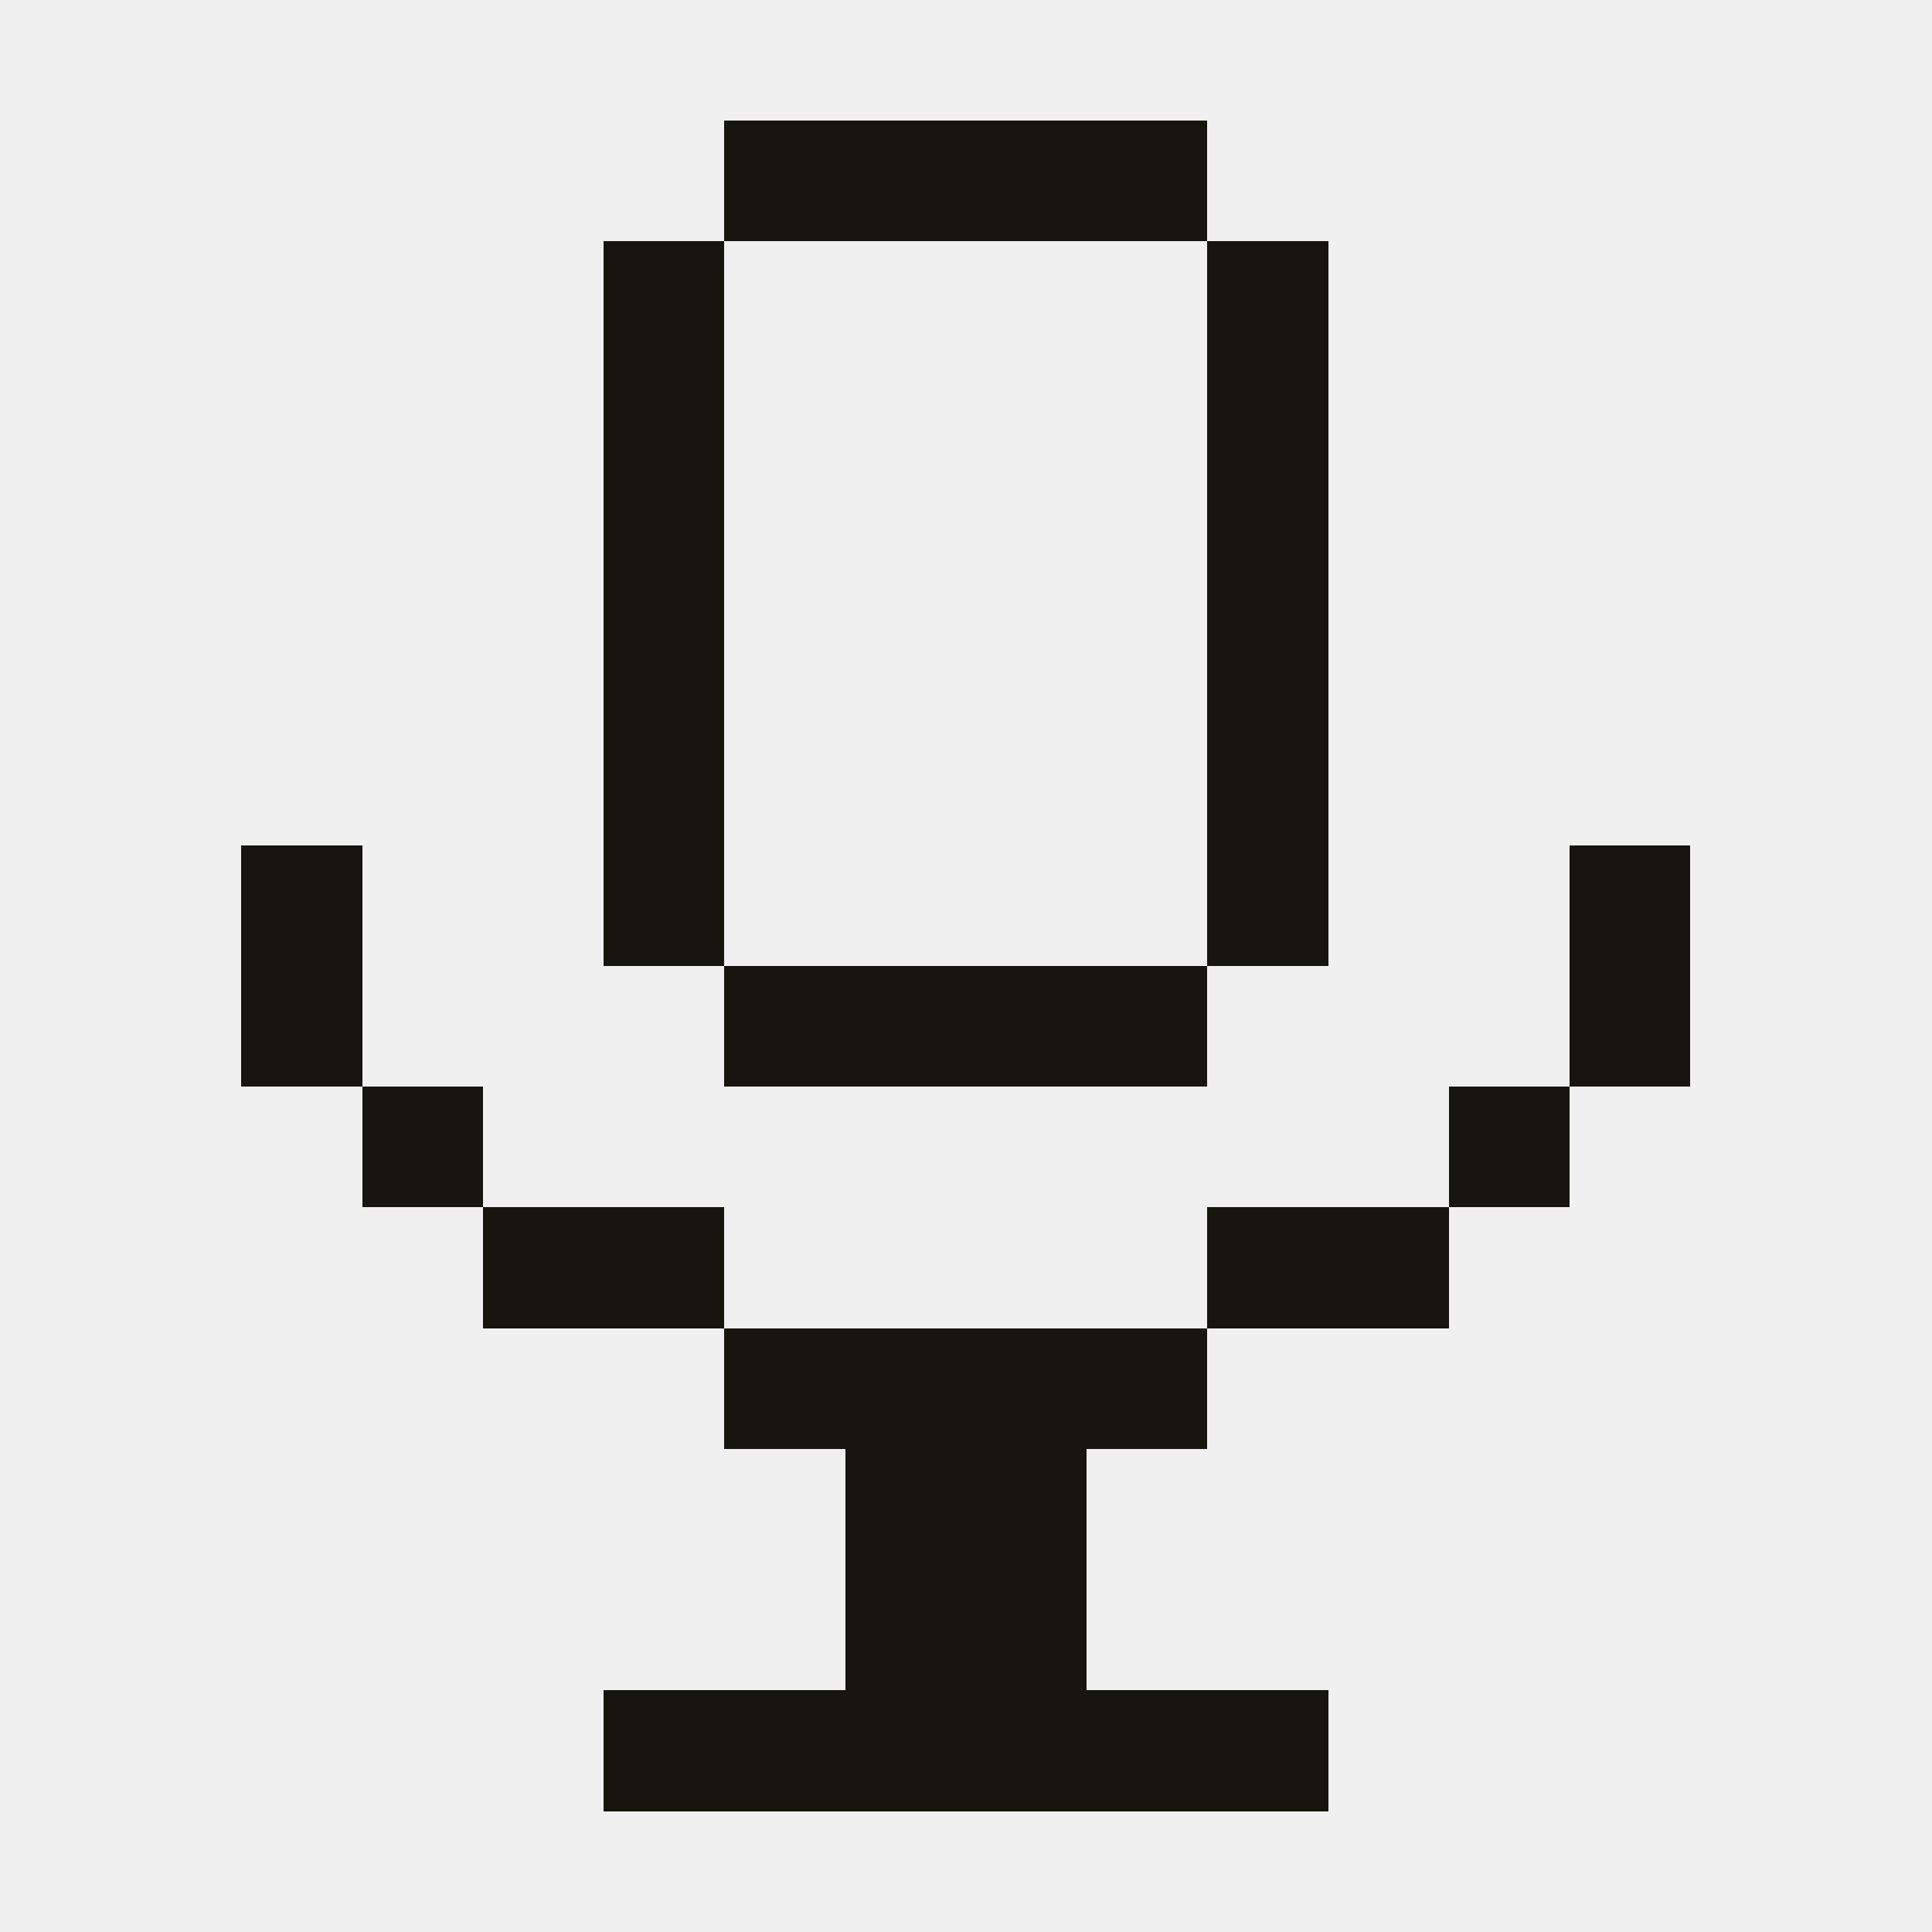
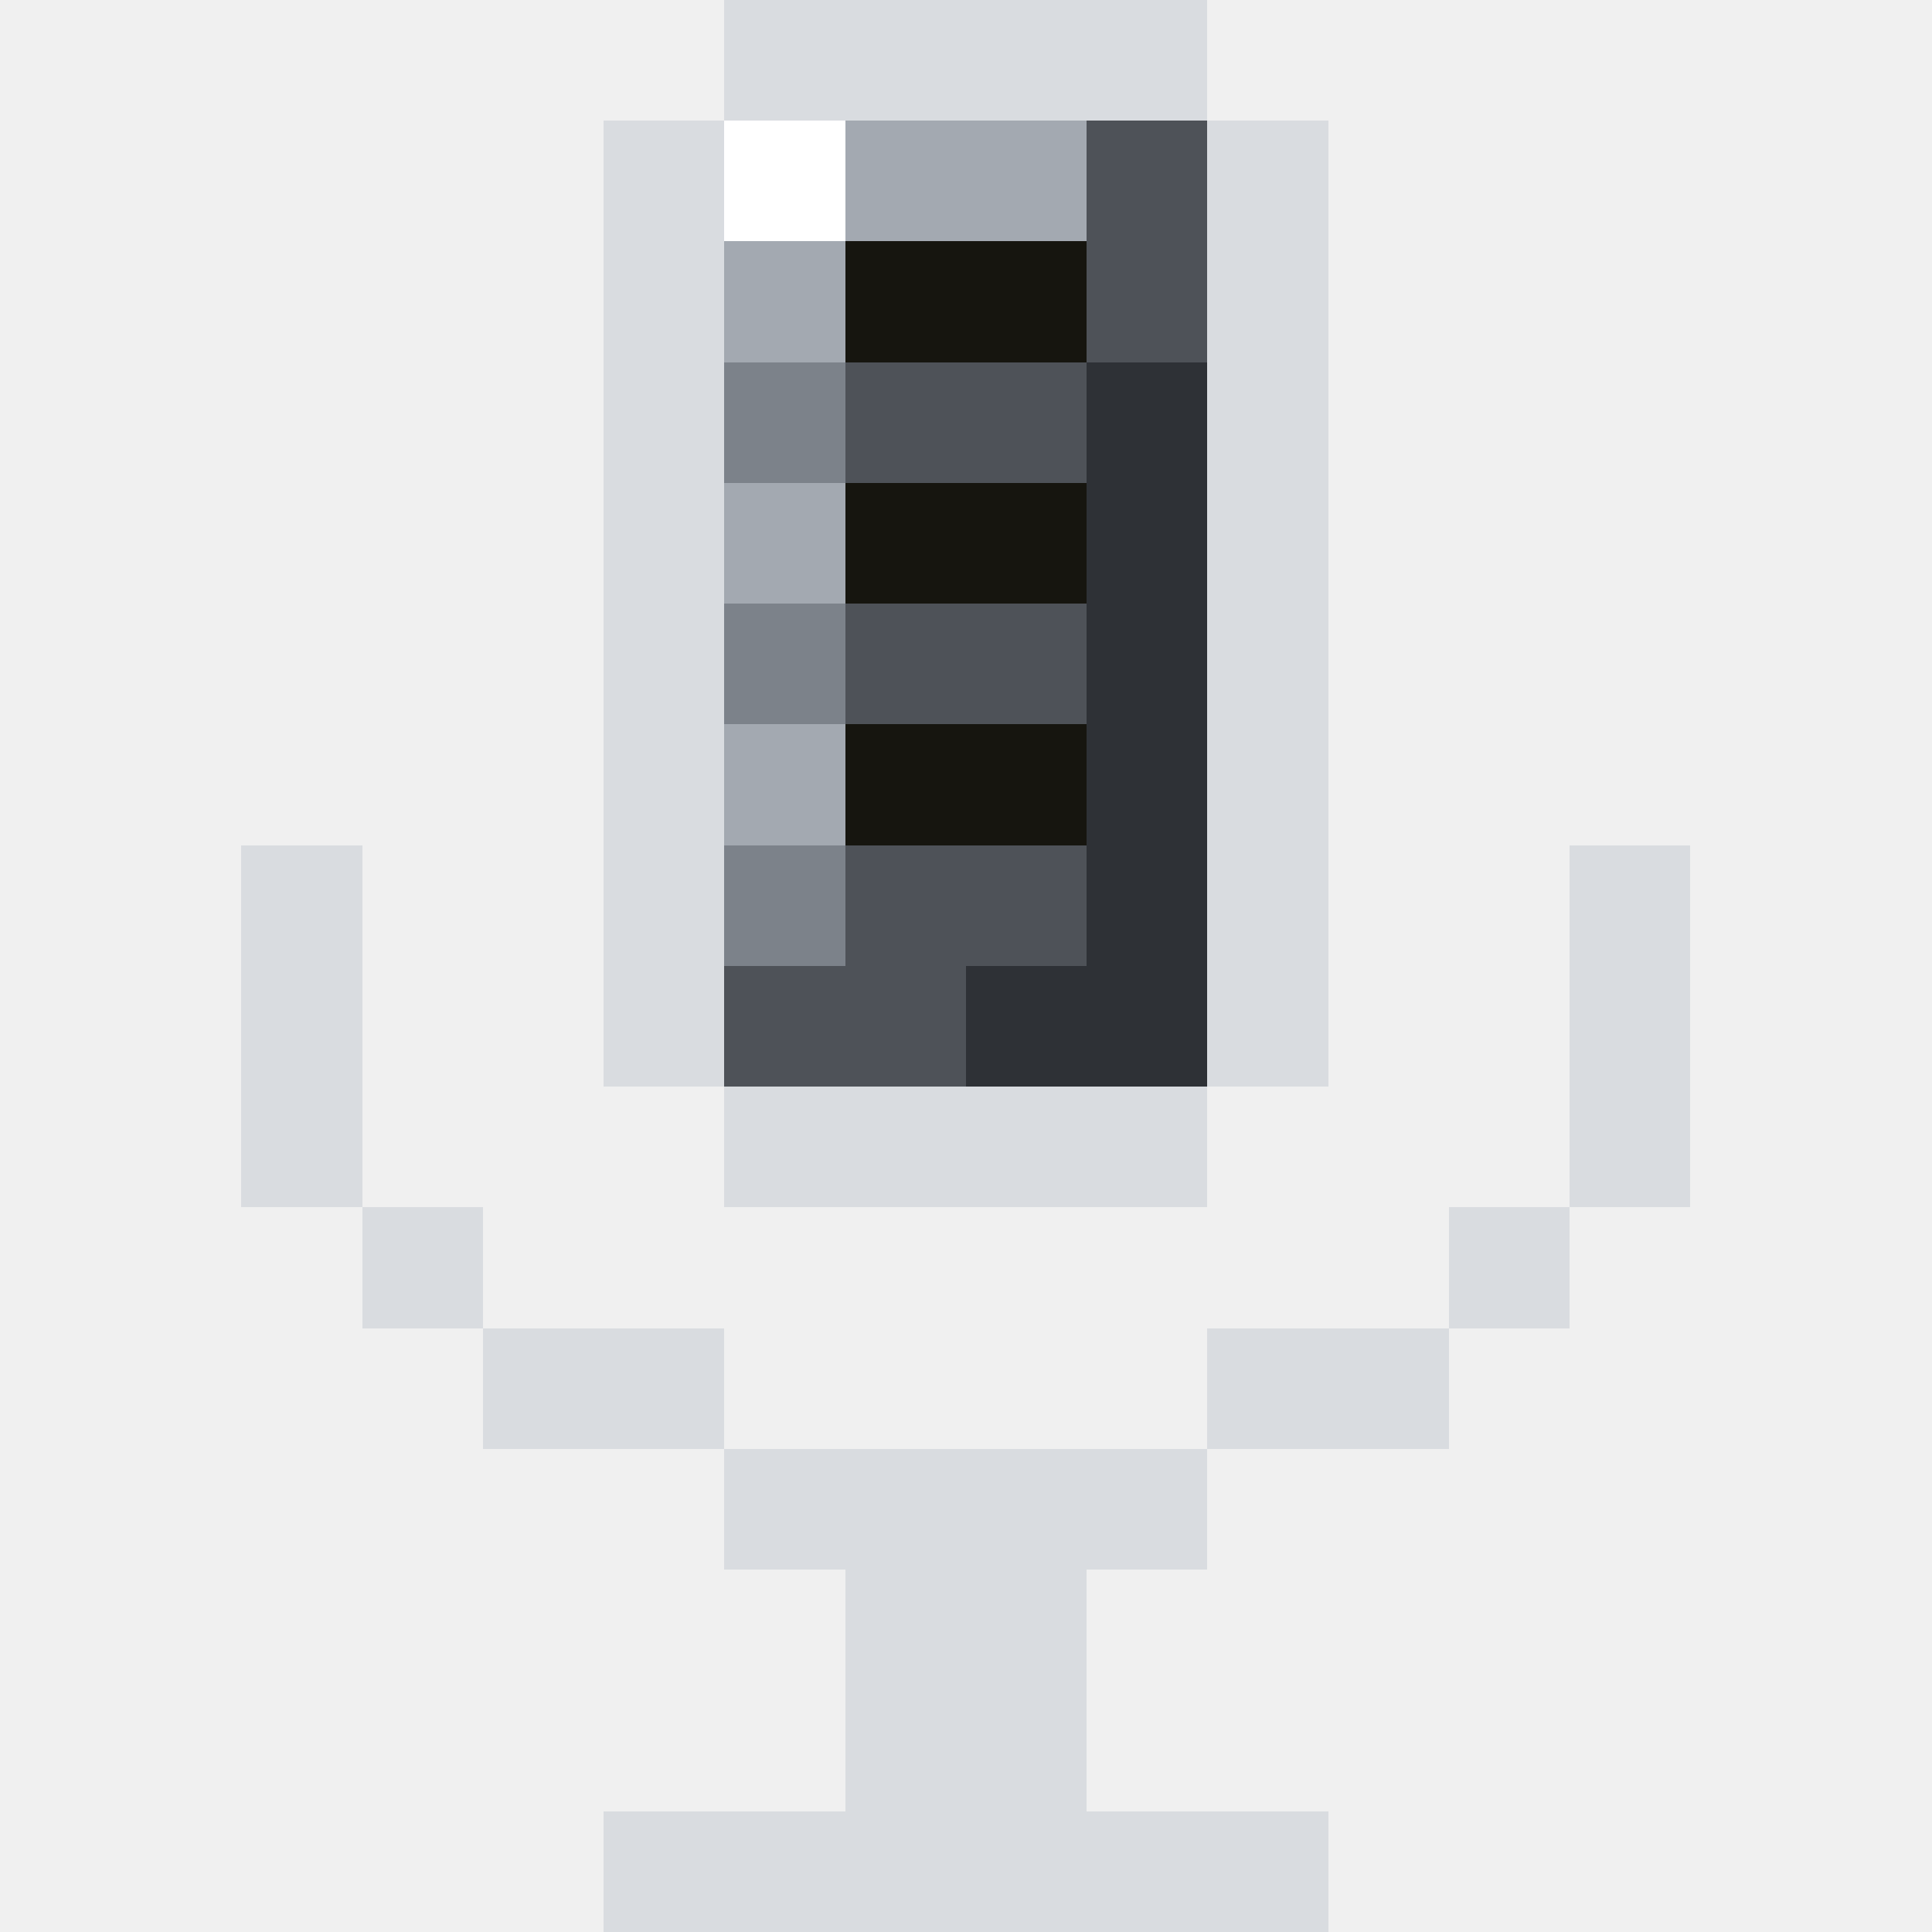
<svg xmlns="http://www.w3.org/2000/svg" viewBox="0 0 16 16" width="16" height="16" shape-rendering="crispEdges" aria-hidden="true" focusable="false">
-   <g fill="#16150f">
-     <rect x="6" y="1" width="1" height="1" />
-     <rect x="7" y="1" width="1" height="1" />
-     <rect x="8" y="1" width="1" height="1" />
-     <rect x="9" y="1" width="1" height="1" />
+   <g fill="#D9DCE0">
+     <rect x="6" y="0" width="4" height="1" />
+     <rect x="5" y="1" width="1" height="1" />
+     <rect x="10" y="1" width="1" height="1" />
    <rect x="5" y="2" width="1" height="1" />
    <rect x="10" y="2" width="1" height="1" />
    <rect x="5" y="3" width="1" height="1" />
    <rect x="10" y="3" width="1" height="1" />
    <rect x="5" y="4" width="1" height="1" />
    <rect x="10" y="4" width="1" height="1" />
    <rect x="5" y="5" width="1" height="1" />
    <rect x="10" y="5" width="1" height="1" />
    <rect x="5" y="6" width="1" height="1" />
    <rect x="10" y="6" width="1" height="1" />
    <rect x="2" y="7" width="1" height="1" />
    <rect x="5" y="7" width="1" height="1" />
    <rect x="10" y="7" width="1" height="1" />
    <rect x="13" y="7" width="1" height="1" />
    <rect x="2" y="8" width="1" height="1" />
-     <rect x="6" y="8" width="1" height="1" />
-     <rect x="7" y="8" width="1" height="1" />
-     <rect x="8" y="8" width="1" height="1" />
-     <rect x="9" y="8" width="1" height="1" />
+     <rect x="5" y="8" width="1" height="1" />
+     <rect x="10" y="8" width="1" height="1" />
    <rect x="13" y="8" width="1" height="1" />
-     <rect x="3" y="9" width="1" height="1" />
-     <rect x="12" y="9" width="1" height="1" />
-     <rect x="4" y="10" width="1" height="1" />
-     <rect x="5" y="10" width="1" height="1" />
-     <rect x="10" y="10" width="1" height="1" />
-     <rect x="11" y="10" width="1" height="1" />
-     <rect x="6" y="11" width="1" height="1" />
-     <rect x="7" y="11" width="1" height="1" />
-     <rect x="8" y="11" width="1" height="1" />
-     <rect x="9" y="11" width="1" height="1" />
-     <rect x="7" y="12" width="1" height="1" />
-     <rect x="8" y="12" width="1" height="1" />
-     <rect x="7" y="13" width="1" height="1" />
-     <rect x="8" y="13" width="1" height="1" />
-     <rect x="5" y="14" width="1" height="1" />
-     <rect x="6" y="14" width="1" height="1" />
-     <rect x="7" y="14" width="1" height="1" />
-     <rect x="8" y="14" width="1" height="1" />
-     <rect x="9" y="14" width="1" height="1" />
-     <rect x="10" y="14" width="1" height="1" />
+     <rect x="2" y="9" width="1" height="1" />
+     <rect x="6" y="9" width="4" height="1" />
+     <rect x="13" y="9" width="1" height="1" />
+     <rect x="3" y="10" width="1" height="1" />
+     <rect x="12" y="10" width="1" height="1" />
+     <rect x="4" y="11" width="2" height="1" />
+     <rect x="10" y="11" width="2" height="1" />
+     <rect x="6" y="12" width="4" height="1" />
+     <rect x="7" y="13" width="2" height="1" />
+     <rect x="7" y="14" width="2" height="1" />
+     <rect x="5" y="15" width="6" height="1" />
+   </g>
+   <g fill="#ffffff">
+     <rect x="6" y="1" width="1" height="1" />
+   </g>
+   <g fill="#A3A9B1">
+     <rect x="7" y="1" width="2" height="1" />
+     <rect x="6" y="2" width="1" height="1" />
+     <rect x="6" y="4" width="1" height="1" />
+     <rect x="6" y="6" width="1" height="1" />
+   </g>
+   <g fill="#4E5258">
+     <rect x="9" y="1" width="1" height="1" />
+     <rect x="9" y="2" width="1" height="1" />
+     <rect x="7" y="3" width="2" height="1" />
+     <rect x="7" y="5" width="2" height="1" />
+     <rect x="7" y="7" width="2" height="1" />
+     <rect x="6" y="8" width="2" height="1" />
+   </g>
+   <g fill="#16150f">
+     <rect x="7" y="2" width="2" height="1" />
+     <rect x="7" y="4" width="2" height="1" />
+     <rect x="7" y="6" width="2" height="1" />
+   </g>
+   <g fill="#7C828A">
+     <rect x="6" y="3" width="1" height="1" />
+     <rect x="6" y="5" width="1" height="1" />
+     <rect x="6" y="7" width="1" height="1" />
+   </g>
+   <g fill="#2E3136">
+     <rect x="9" y="3" width="1" height="1" />
+     <rect x="9" y="4" width="1" height="1" />
+     <rect x="9" y="5" width="1" height="1" />
+     <rect x="9" y="6" width="1" height="1" />
+     <rect x="9" y="7" width="1" height="1" />
+     <rect x="8" y="8" width="2" height="1" />
  </g>
</svg>
